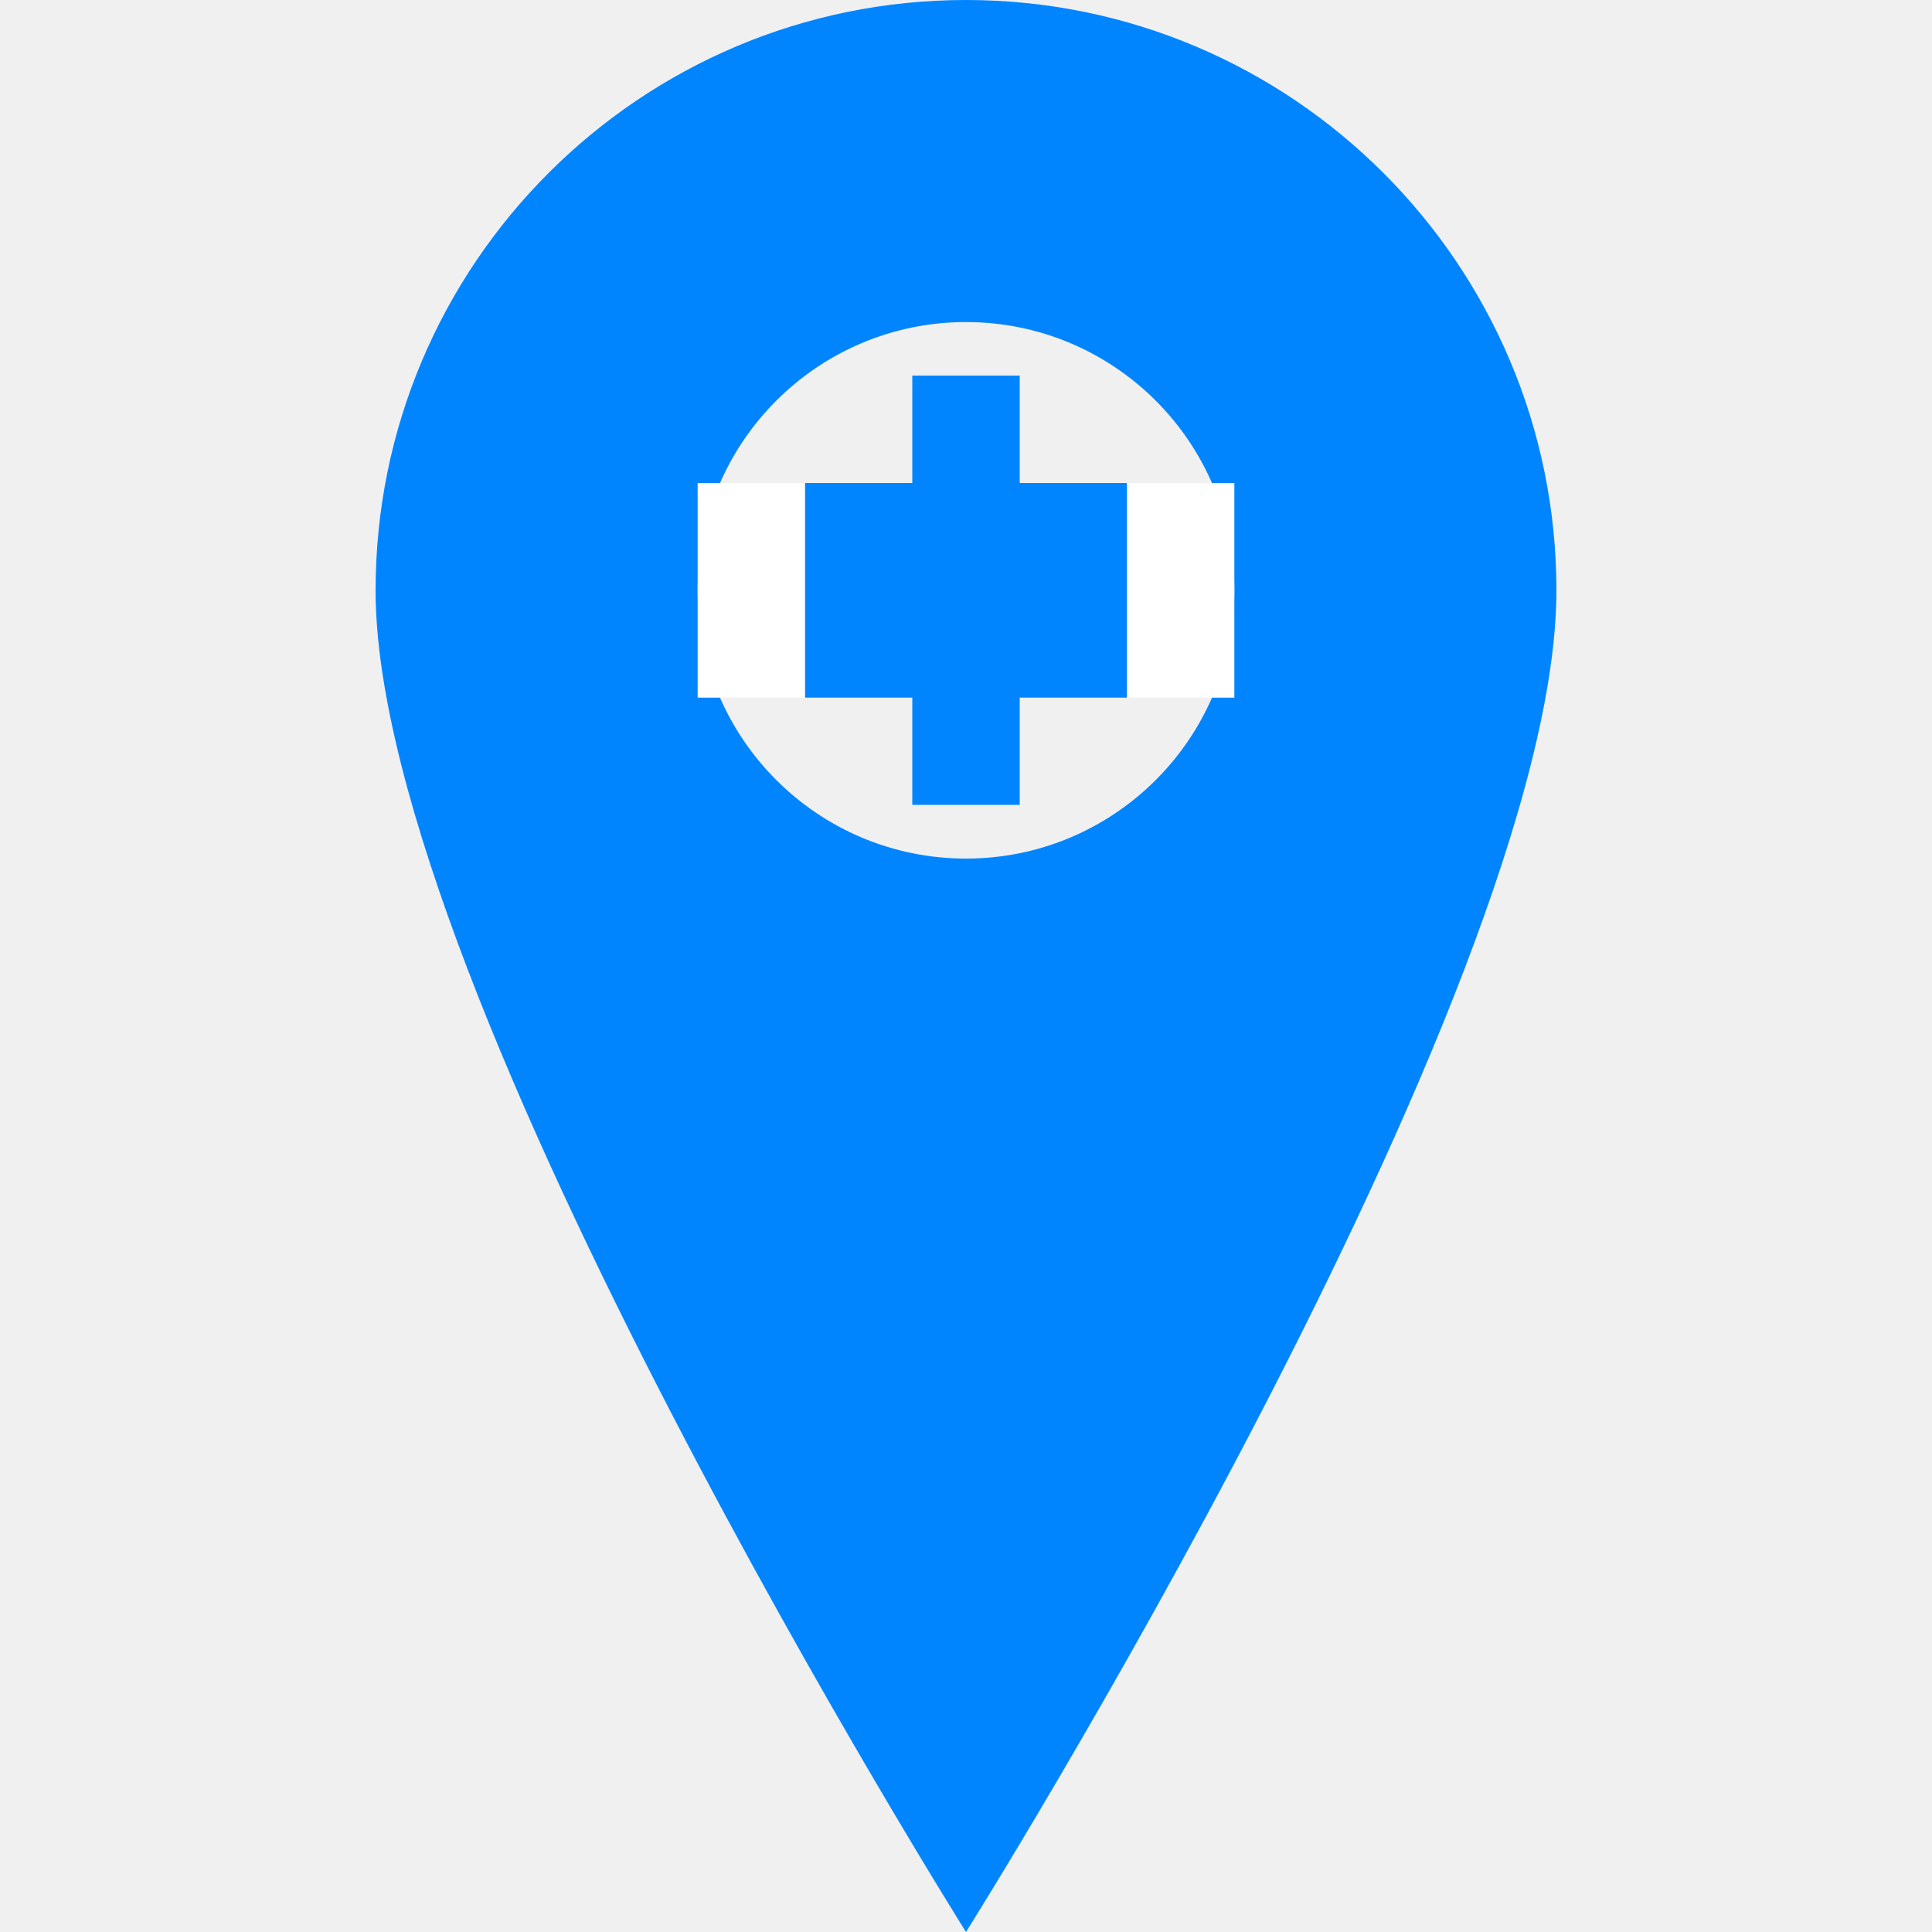
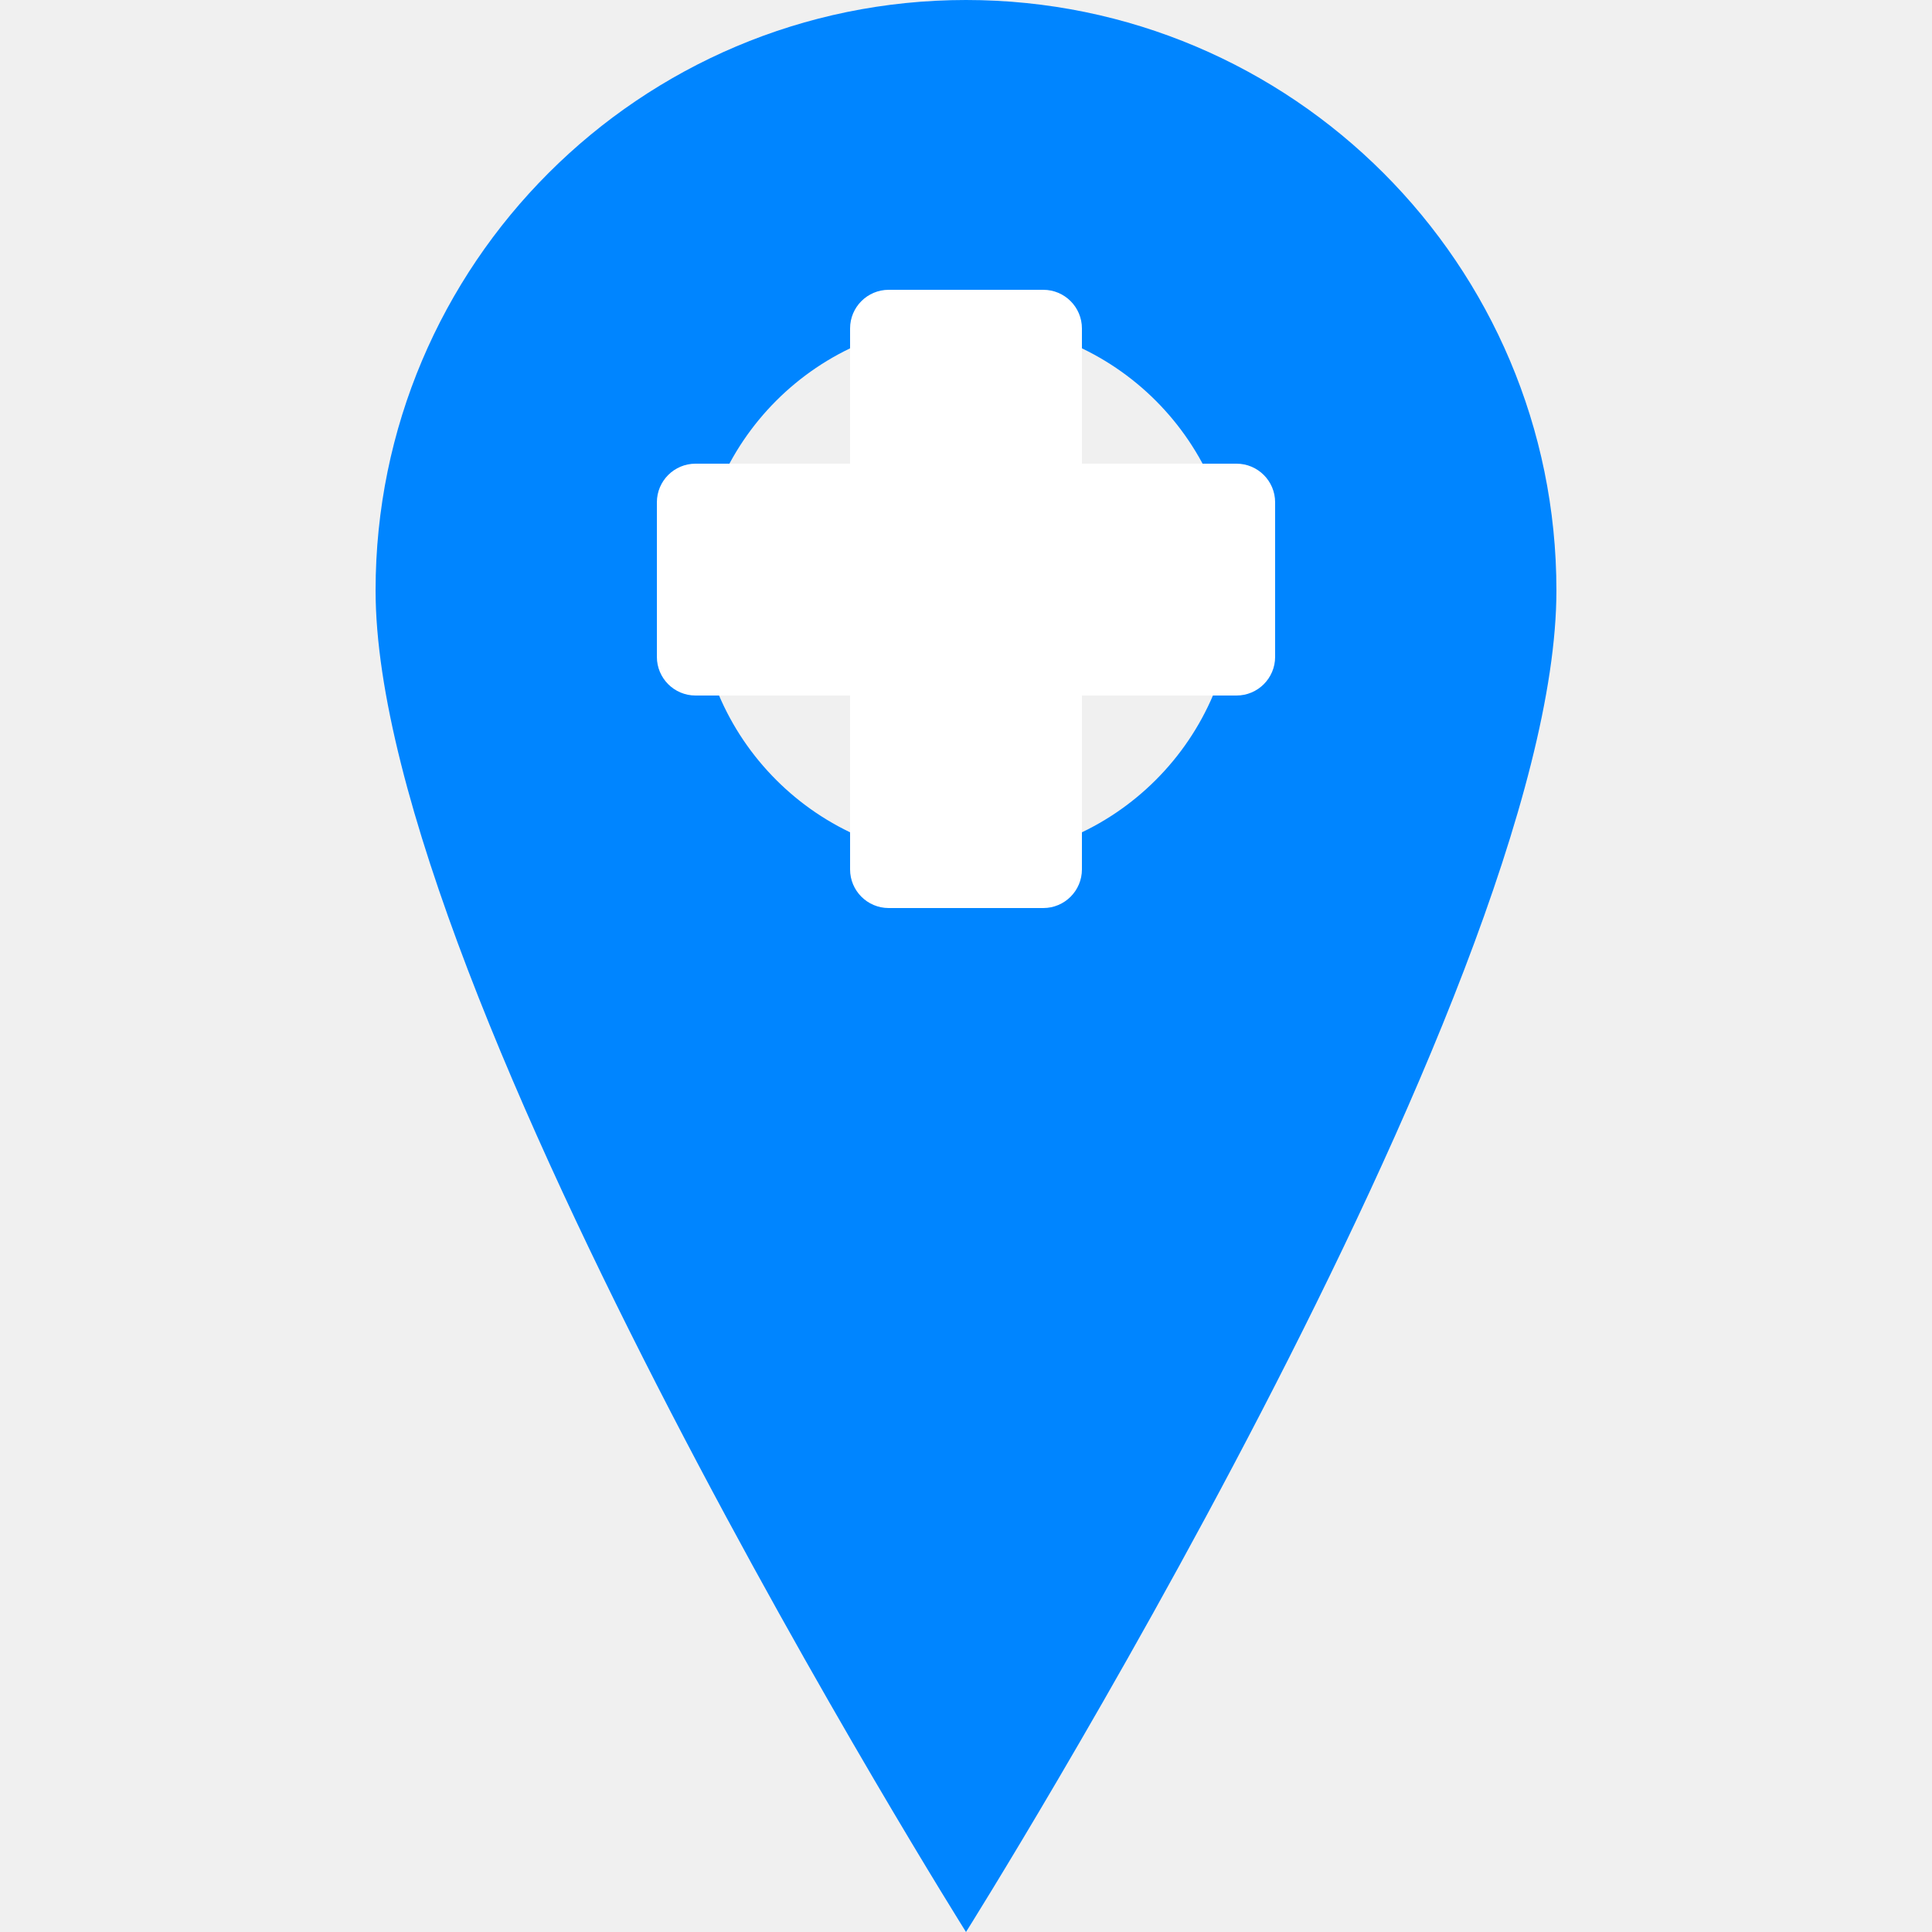
- <svg xmlns="http://www.w3.org/2000/svg" viewBox="0 0 100 100" fill="none">
+ <svg xmlns="http://www.w3.org/2000/svg" width="32" height="32" viewBox="0 0 100 100" fill="none">
  <path d="M50 0C33.13 0 19.44 13.69 19.44 30.56C19.44 51.39 50 100 50 100S80.56 51.39 80.56 30.56C80.56 13.69 66.87 0 50 0ZM50 44.44C42.33 44.44 36.11 38.22 36.11 30.56C36.11 22.89 42.33 16.67 50 16.67C57.67 16.67 63.89 22.89 63.89 30.56C63.89 38.22 57.67 44.44 50 44.44Z" fill="#0085FF" />
-   <rect x="36.11" y="25" width="27.78" height="11.11" fill="white" />
-   <path d="M58.33 25H50V36.11H58.33V25Z" fill="#0085FF" />
-   <path d="M41.67 25H50V36.11H41.67V25Z" fill="#0085FF" />
-   <rect x="47.22" y="19.44" width="5.56" height="22.22" fill="#0085FF" />
+   <rect x="34" y="24" width="32" height="12" rx="2" fill="white" />
+   <rect x="44" y="15" width="12" height="32" rx="2" fill="white" />
</svg>
